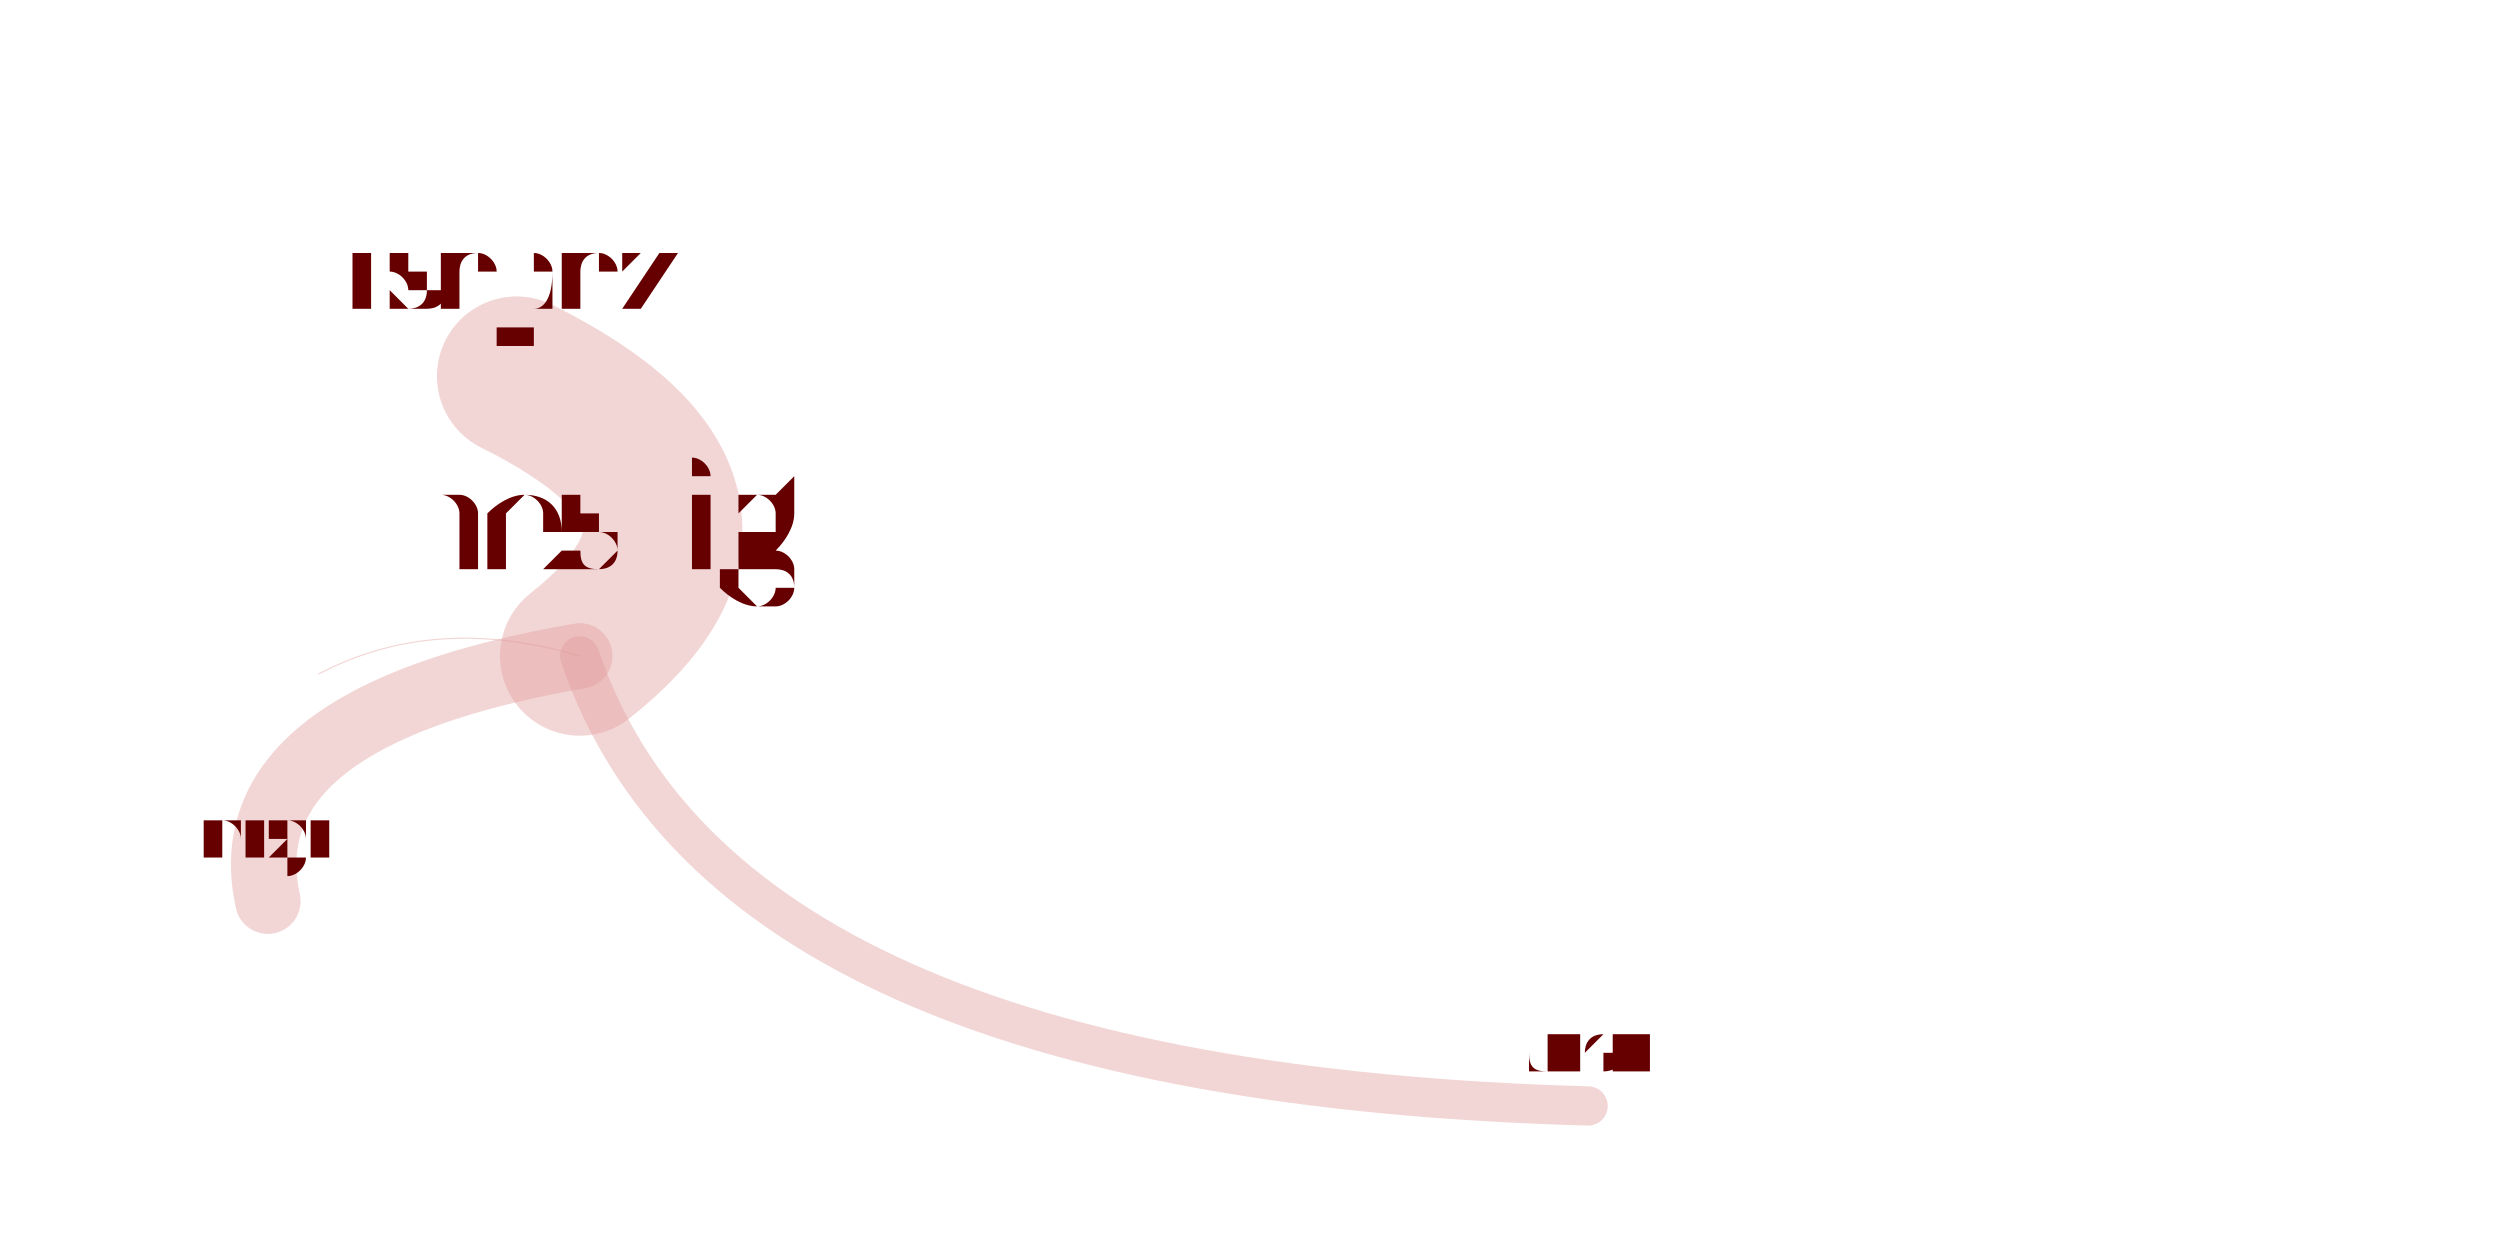
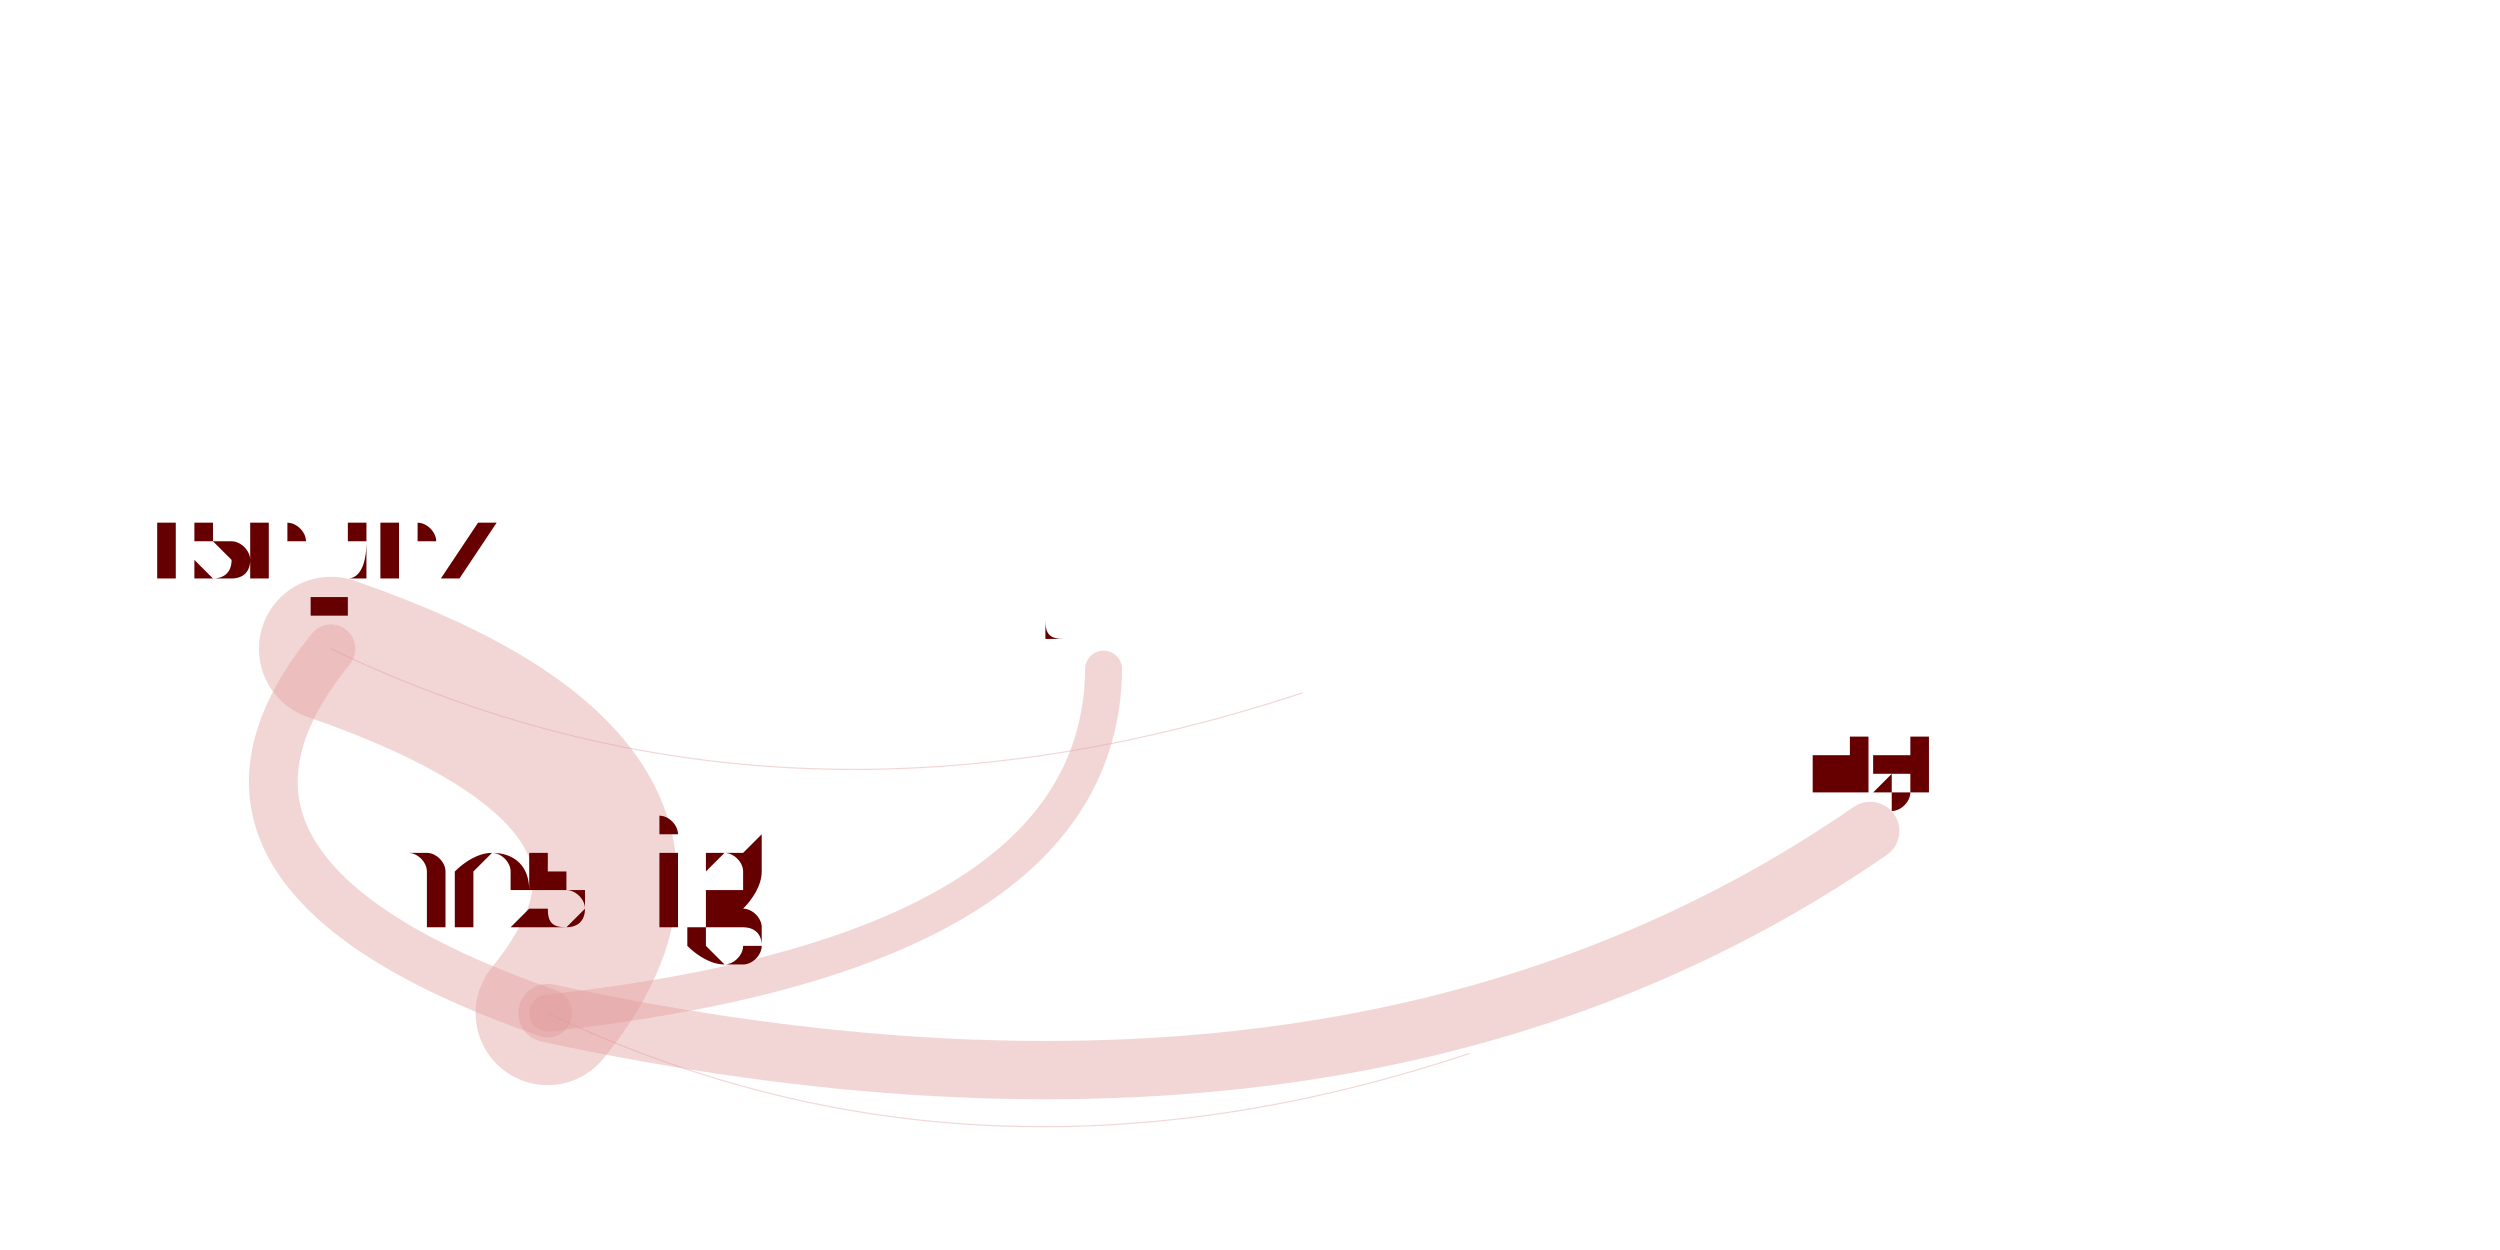
<svg xmlns="http://www.w3.org/2000/svg" width="4000" height="2000" viewBox="-0.025 -0.025 2.05 1.05">
  <style>
    path {
      fill: none;
      stroke-linecap: round;
      stroke-opacity: 0.4;
    }

    text {
      text-anchor: middle;
      alignment-baseline: hanging;
    }
  </style>
  <g opacity="0.4">
-     <path d="M0.437 0.526 Q0.599 0.398 0.384 0.291" stroke="hsl(0.0,100%,35%)" stroke-width="0.134" />
-     <path d="M0.437 0.526 Q0.558 0.884 1.284 0.904" stroke="hsl(0.0,100%,35%)" stroke-width="0.033" />
-     <path d="M0.437 0.526 Q0.141 0.577 0.175 0.732" stroke="hsl(0.0,100%,35%)" stroke-width="0.055" />
-     <path d="M0.437 0.526 Q0.315 0.490 0.218 0.541" stroke="hsl(0.0,100%,35%)" stroke-width="0.001" />
+     <path d="M0.410 0.826 Q0.564 0.636 0.228 0.520" stroke="hsl(0.0,100%,35%)" stroke-width="0.121" />
+     <path d="M0.410 0.826 Q0.875 0.775 0.877 0.537" stroke="hsl(0.0,100%,35%)" stroke-width="0.031" />
+     <path d="M0.410 0.826 Q1.088 0.972 1.521 0.673" stroke="hsl(0.0,100%,35%)" stroke-width="0.049" />
+     <path d="M0.410 0.826 Q0.770 0.998 1.184 0.860" stroke="hsl(0.0,100%,35%)" stroke-width="0.001" />
+     <path d="M0.228 0.520 Q0.074 0.709 0.410 0.826" stroke="hsl(0.0,100%,35%)" stroke-width="0.041" />
+     <path d="M0.228 0.520 Q0.606 0.702 1.044 0.557" stroke="hsl(0.0,100%,35%)" stroke-width="0.001" />
  </g>
-   <text x="0.437" y="0.455" font-size="0.141" fill="hsl(0.0,100%,20%)">thestig</text>
-   <text x="0.384" y="0.236" font-size="0.11" fill="hsl(0.0,100%,20%)">tsepez</text>
-   <text x="1.284" y="0.877" font-size="0.054" fill="hsl(0.0,100%,20%)">drott</text>
-   <text x="0.175" y="0.697" font-size="0.07" fill="hsl(0.0,100%,20%)">nigi</text>
-   <text x="0.218" y="0.536" font-size="0.011" fill="hsl(0.0,100%,20%)">bungeman</text>
+   <text x="0.410" y="0.755" font-size="0.141" fill="hsl(0.0,100%,20%)">thestig</text>
+   <text x="0.228" y="0.462" font-size="0.116" fill="hsl(0.0,100%,20%)">tsepez</text>
+   <text x="0.877" y="0.512" font-size="0.05" fill="hsl(0.0,100%,20%)">drott</text>
+   <text x="1.521" y="0.641" font-size="0.063" fill="hsl(0.0,100%,20%)">nigi</text>
+   <text x="1.184" y="0.855" font-size="0.01" fill="hsl(0.0,100%,20%)">bungeman</text>
+   <text x="1.044" y="0.552" font-size="0.01" fill="hsl(0.0,100%,20%)">thakis</text>
</svg>
